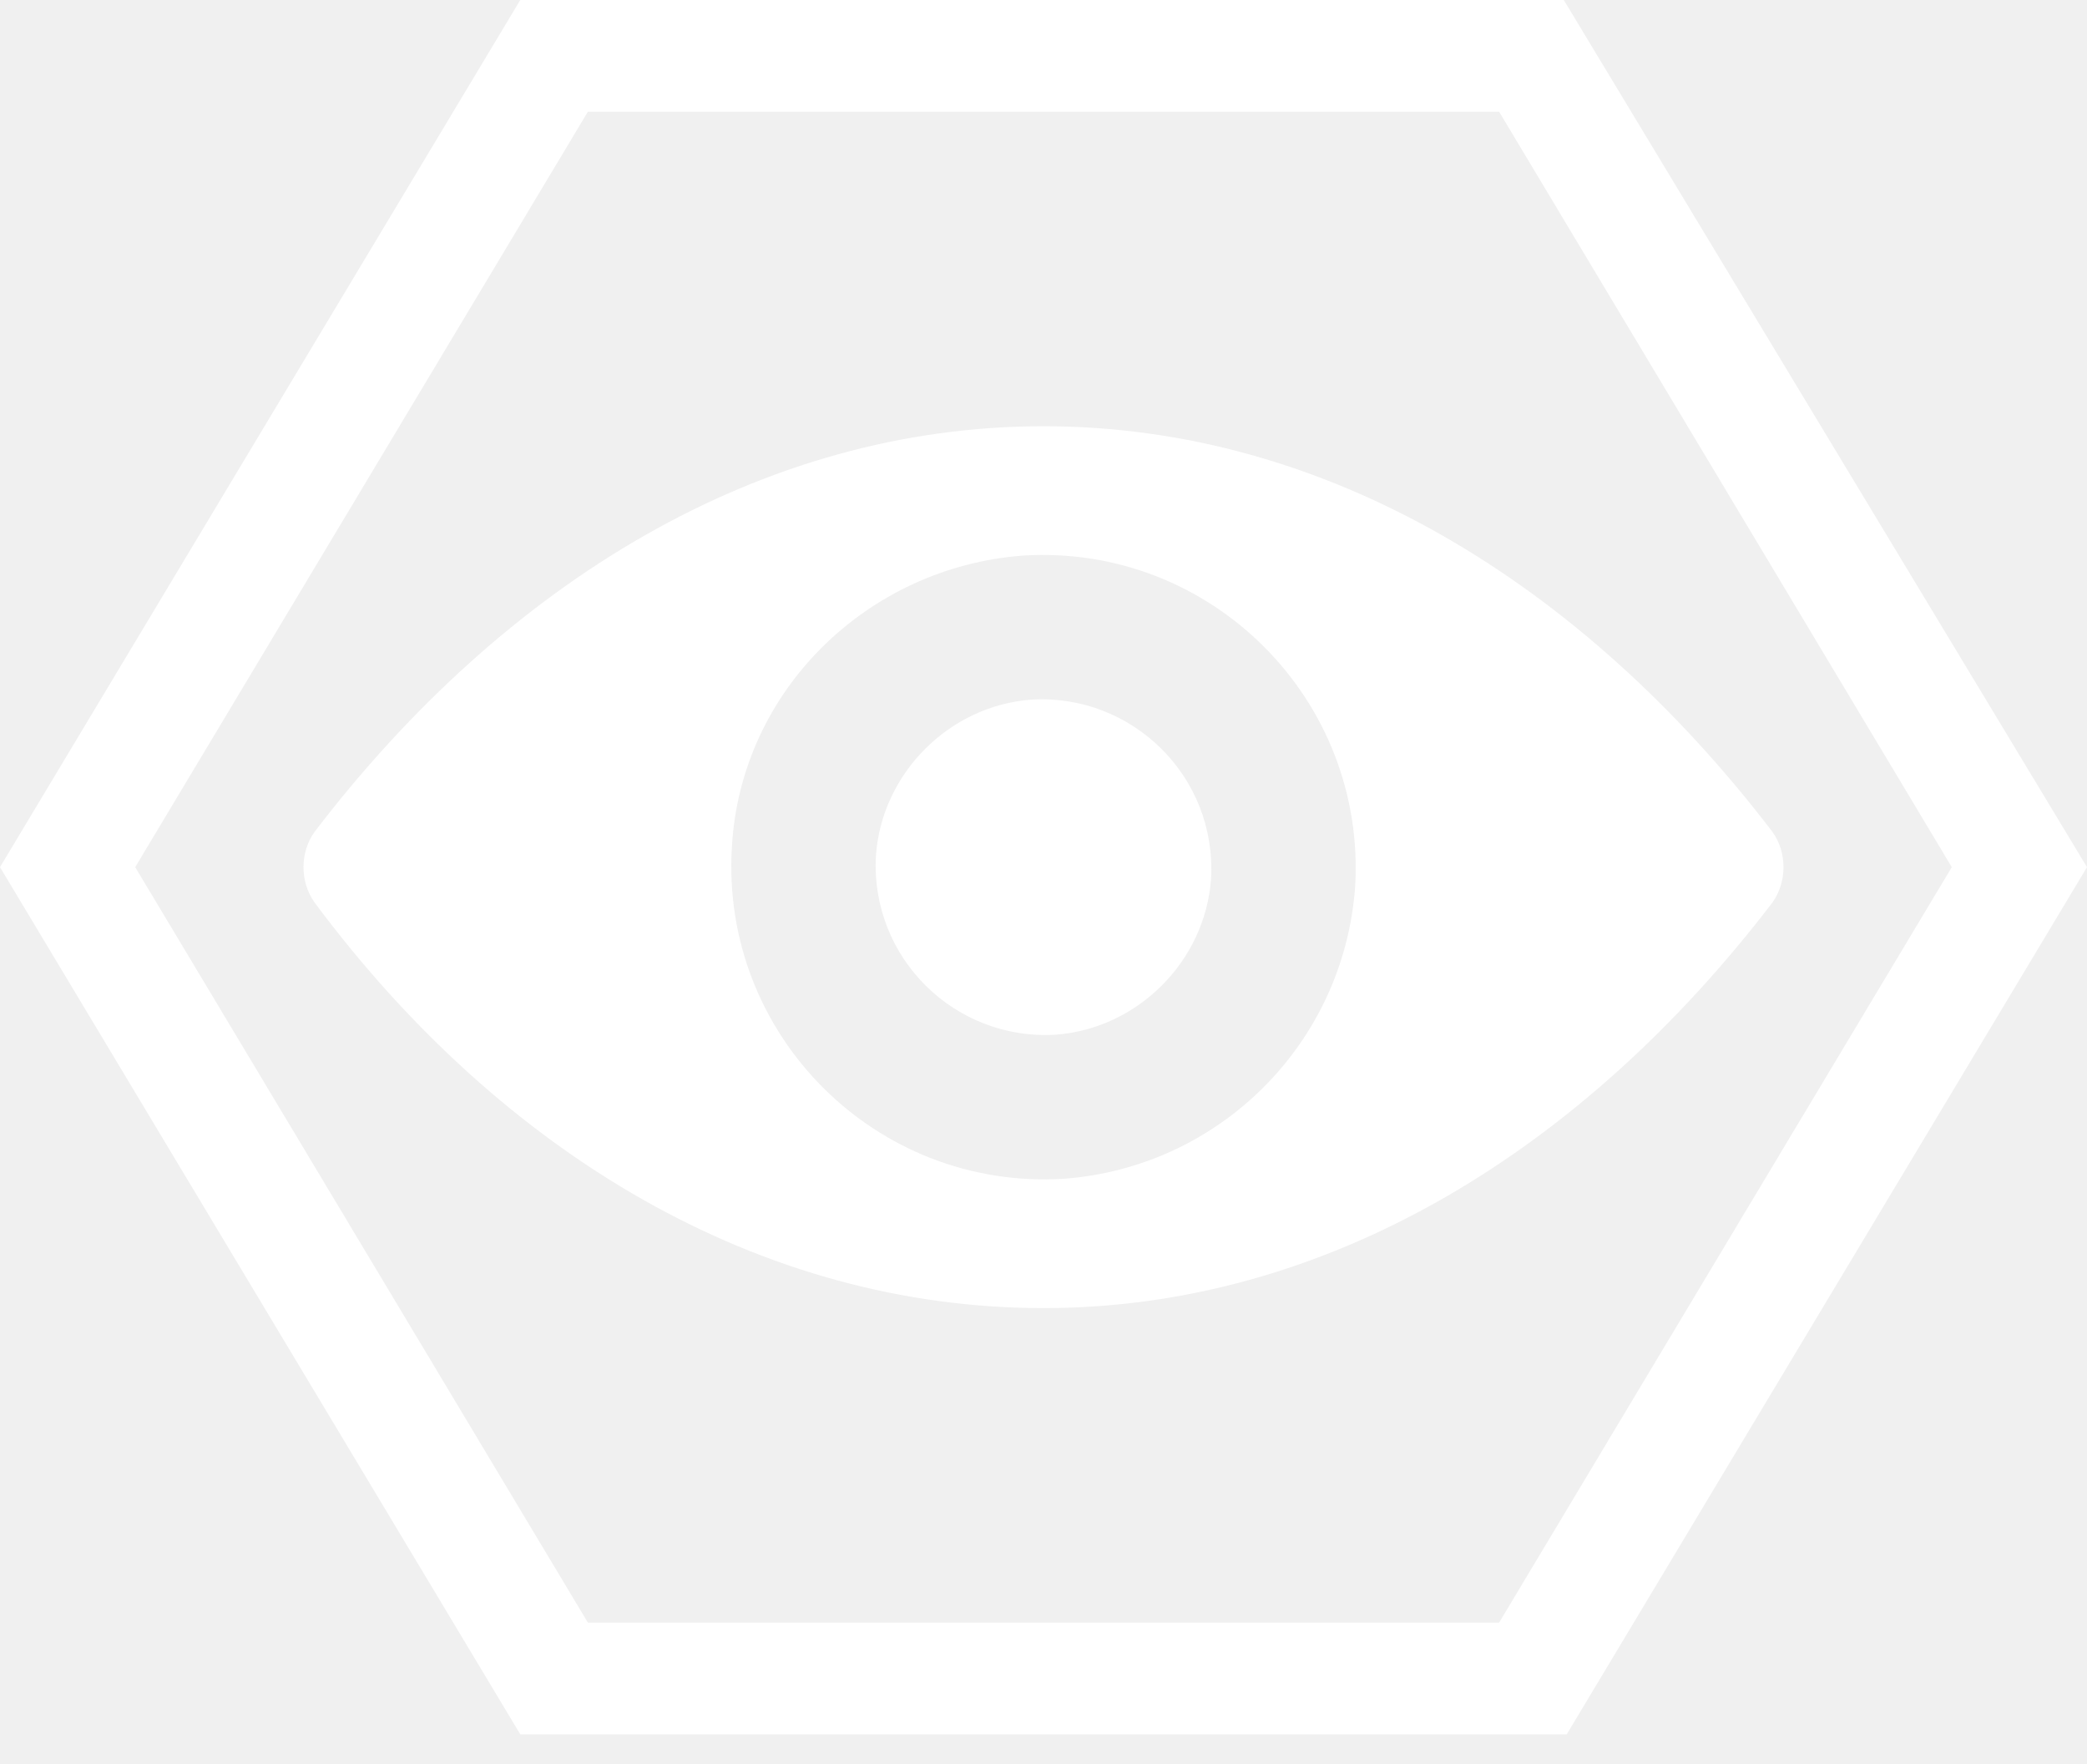
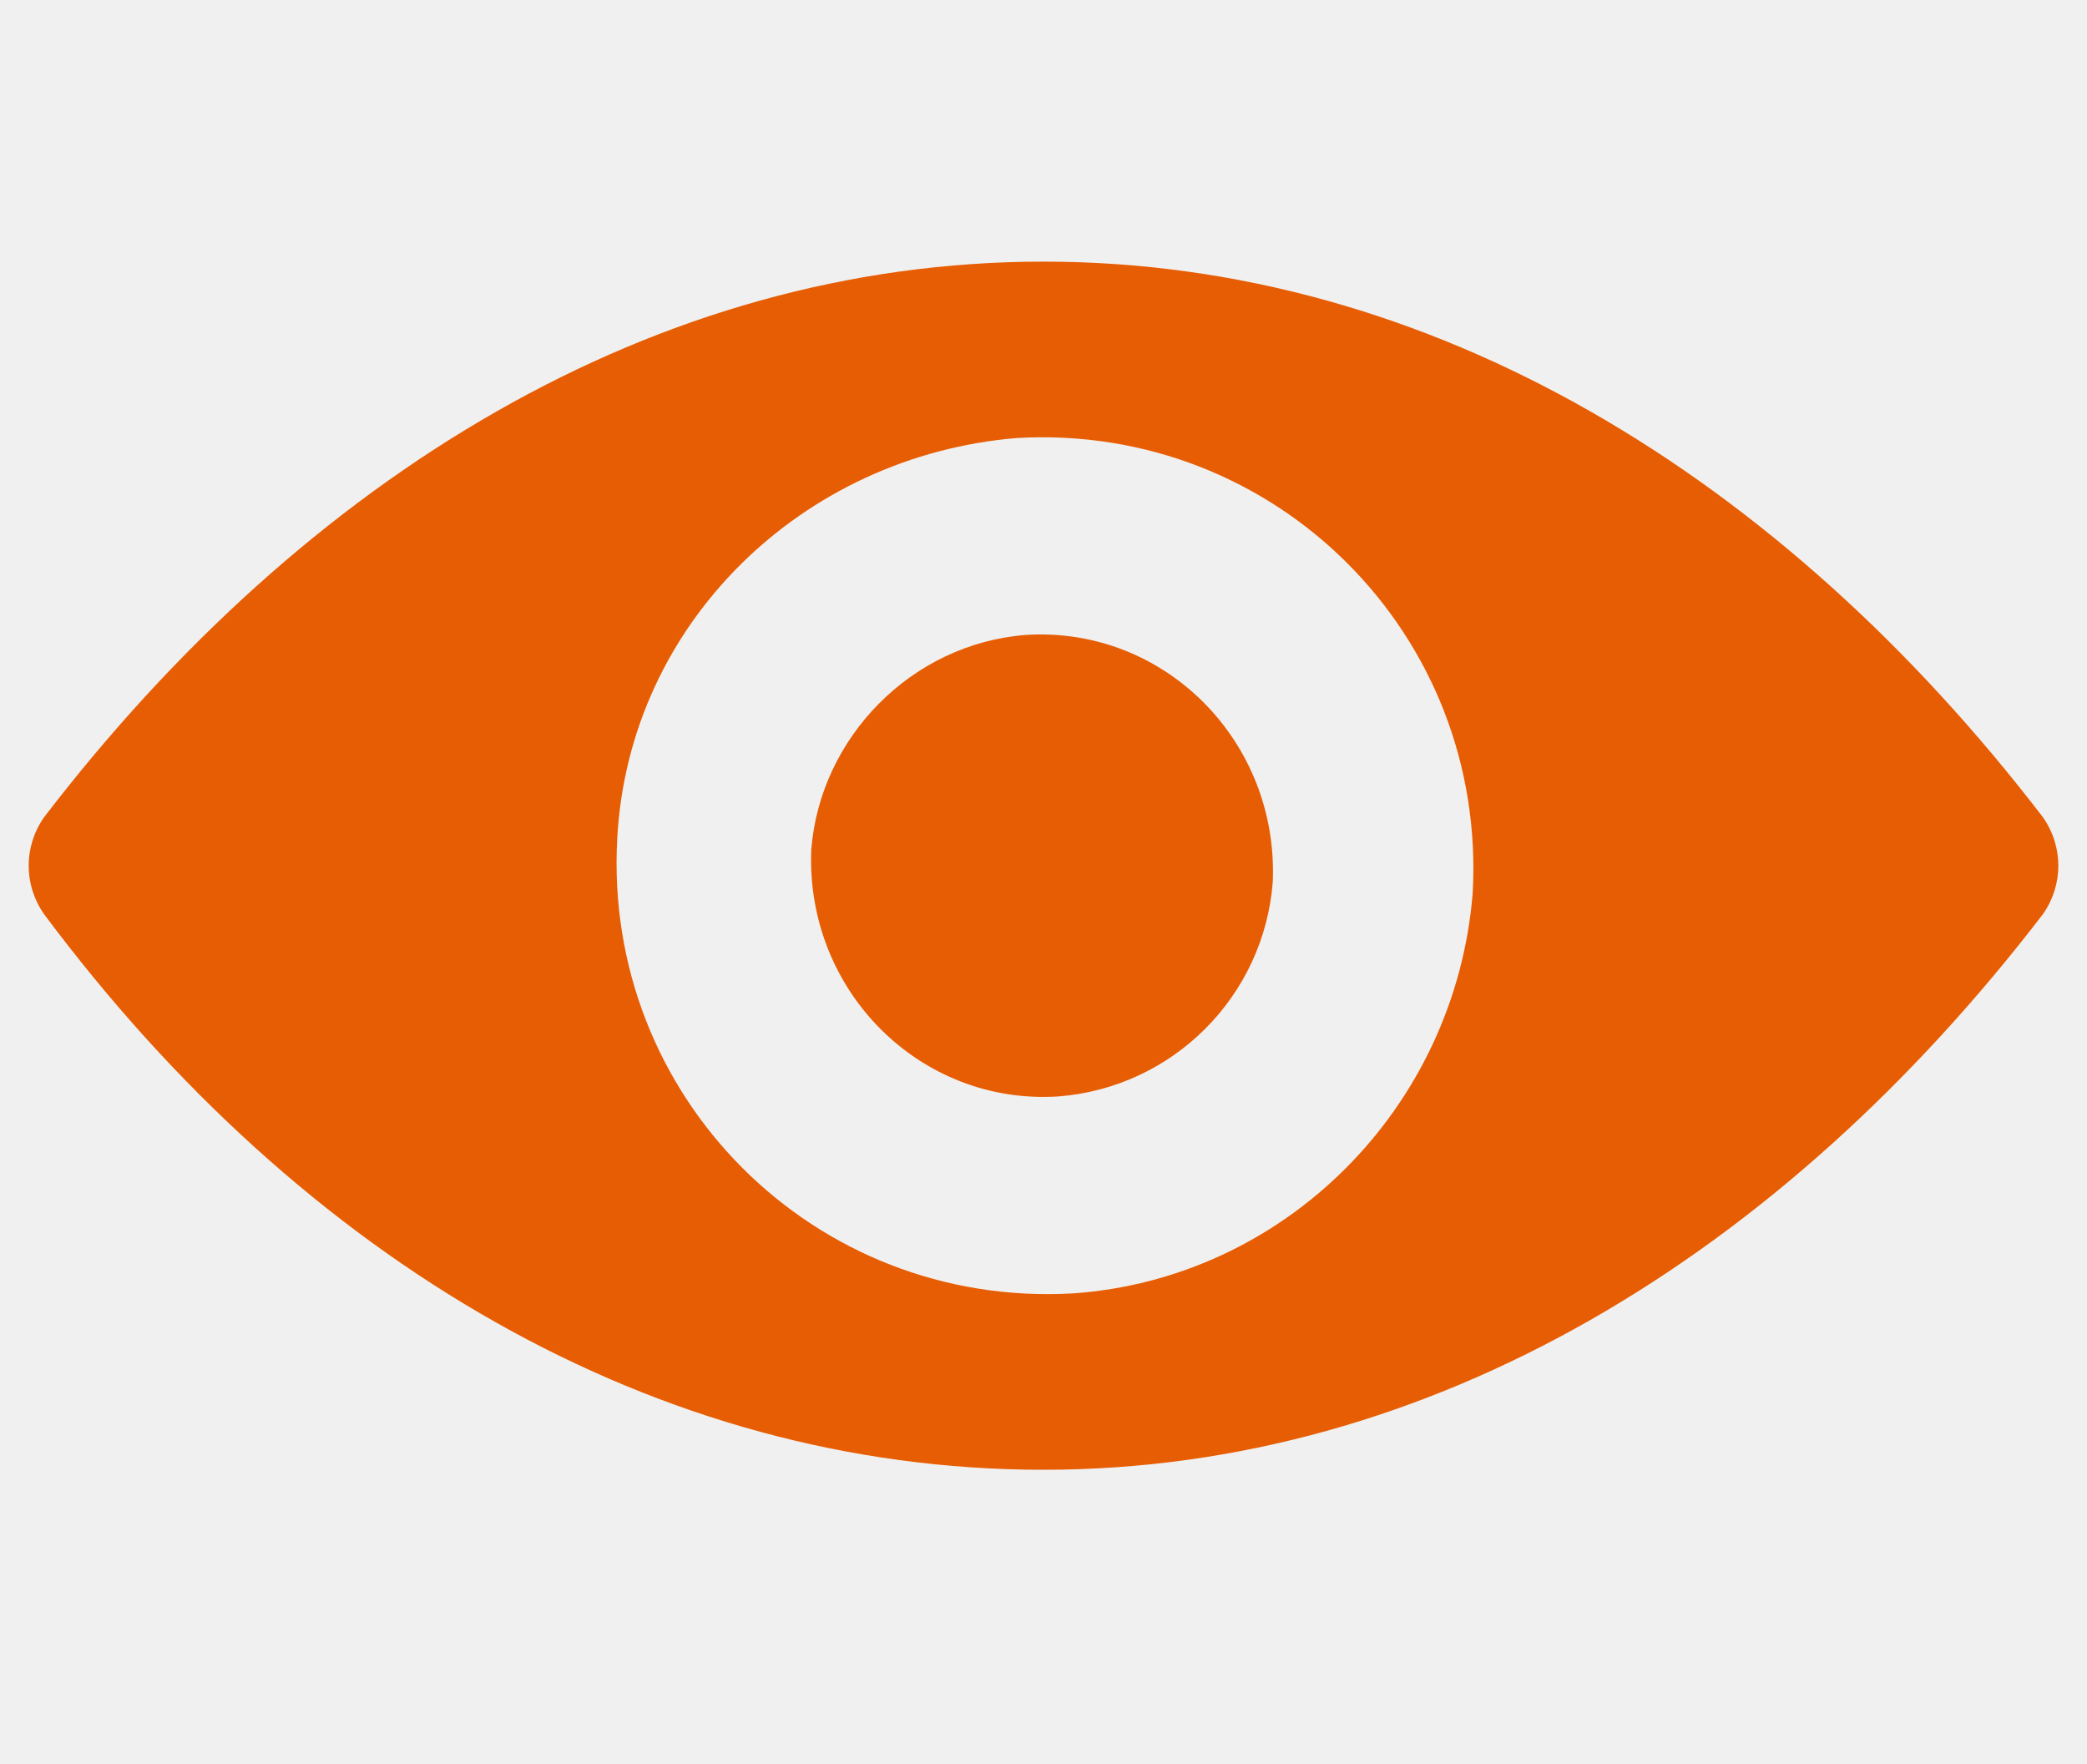
- <svg xmlns="http://www.w3.org/2000/svg" fill="white" version="1.1" id="Слой_1" x="0px" y="0px" viewBox="0 0 71 60" style="enable-background:new 0 0 71 60;" xml:space="preserve">
-   <path d="M53.3,59H17.7L0,29.5L17.7,0h35.5L71,29.5L53.3,59z M20,55.2h31l15.4-25.7L51,3.8H20L4.6,29.5L20,55.2z" />
+ <svg xmlns="http://www.w3.org/2000/svg" version="1.1" id="Слой_1" x="0px" y="0px" viewBox="0 0 71 60" style="enable-background:new 0 0 71 60;" xml:space="preserve">
+   <style type="text/css">
+ 	.st0{fill:#E75D03;}
+ </style>
  <g>
-     <path d="M35.5,14.5c-9.6,0-18.3,5.3-24.8,13.8c-0.5,0.7-0.5,1.7,0,2.4c6.4,8.6,15.2,13.8,24.8,13.8s18.3-5.3,24.8-13.8   c0.5-0.7,0.5-1.7,0-2.4C53.8,19.8,45.1,14.5,35.5,14.5z M36.2,40.1c-6.4,0.4-11.7-4.9-11.3-11.3c0.3-5.3,4.6-9.5,9.9-9.9   c6.4-0.4,11.7,4.9,11.3,11.3C45.7,35.5,41.5,39.7,36.2,40.1z M35.9,35.2c-3.4,0.2-6.3-2.6-6.1-6.1c0.2-2.8,2.5-5.1,5.3-5.3   c3.4-0.2,6.3,2.6,6.1,6.1C41,32.7,38.7,35,35.9,35.2z" />
+     <path class="st0" d="M35.5,8.9c-13.2,0-25.1,7.3-34,18.9c-0.7,1-0.7,2.3,0,3.3c8.8,11.8,20.8,18.9,34,18.9s25.1-7.3,34-18.9   c0.7-1,0.7-2.3,0-3.3C60.6,16.2,48.7,8.9,35.5,8.9z M36.5,44c-8.8,0.5-16-6.7-15.5-15.5c0.4-7.3,6.3-13,13.6-13.6   c8.8-0.5,16,6.7,15.5,15.5C49.5,37.7,43.7,43.5,36.5,44z M36,37.3c-4.7,0.3-8.6-3.6-8.4-8.4c0.3-3.8,3.4-7,7.3-7.3   c4.7-0.3,8.6,3.6,8.4,8.4C43,33.9,39.9,37,36,37.3z" />
  </g>
</svg>
